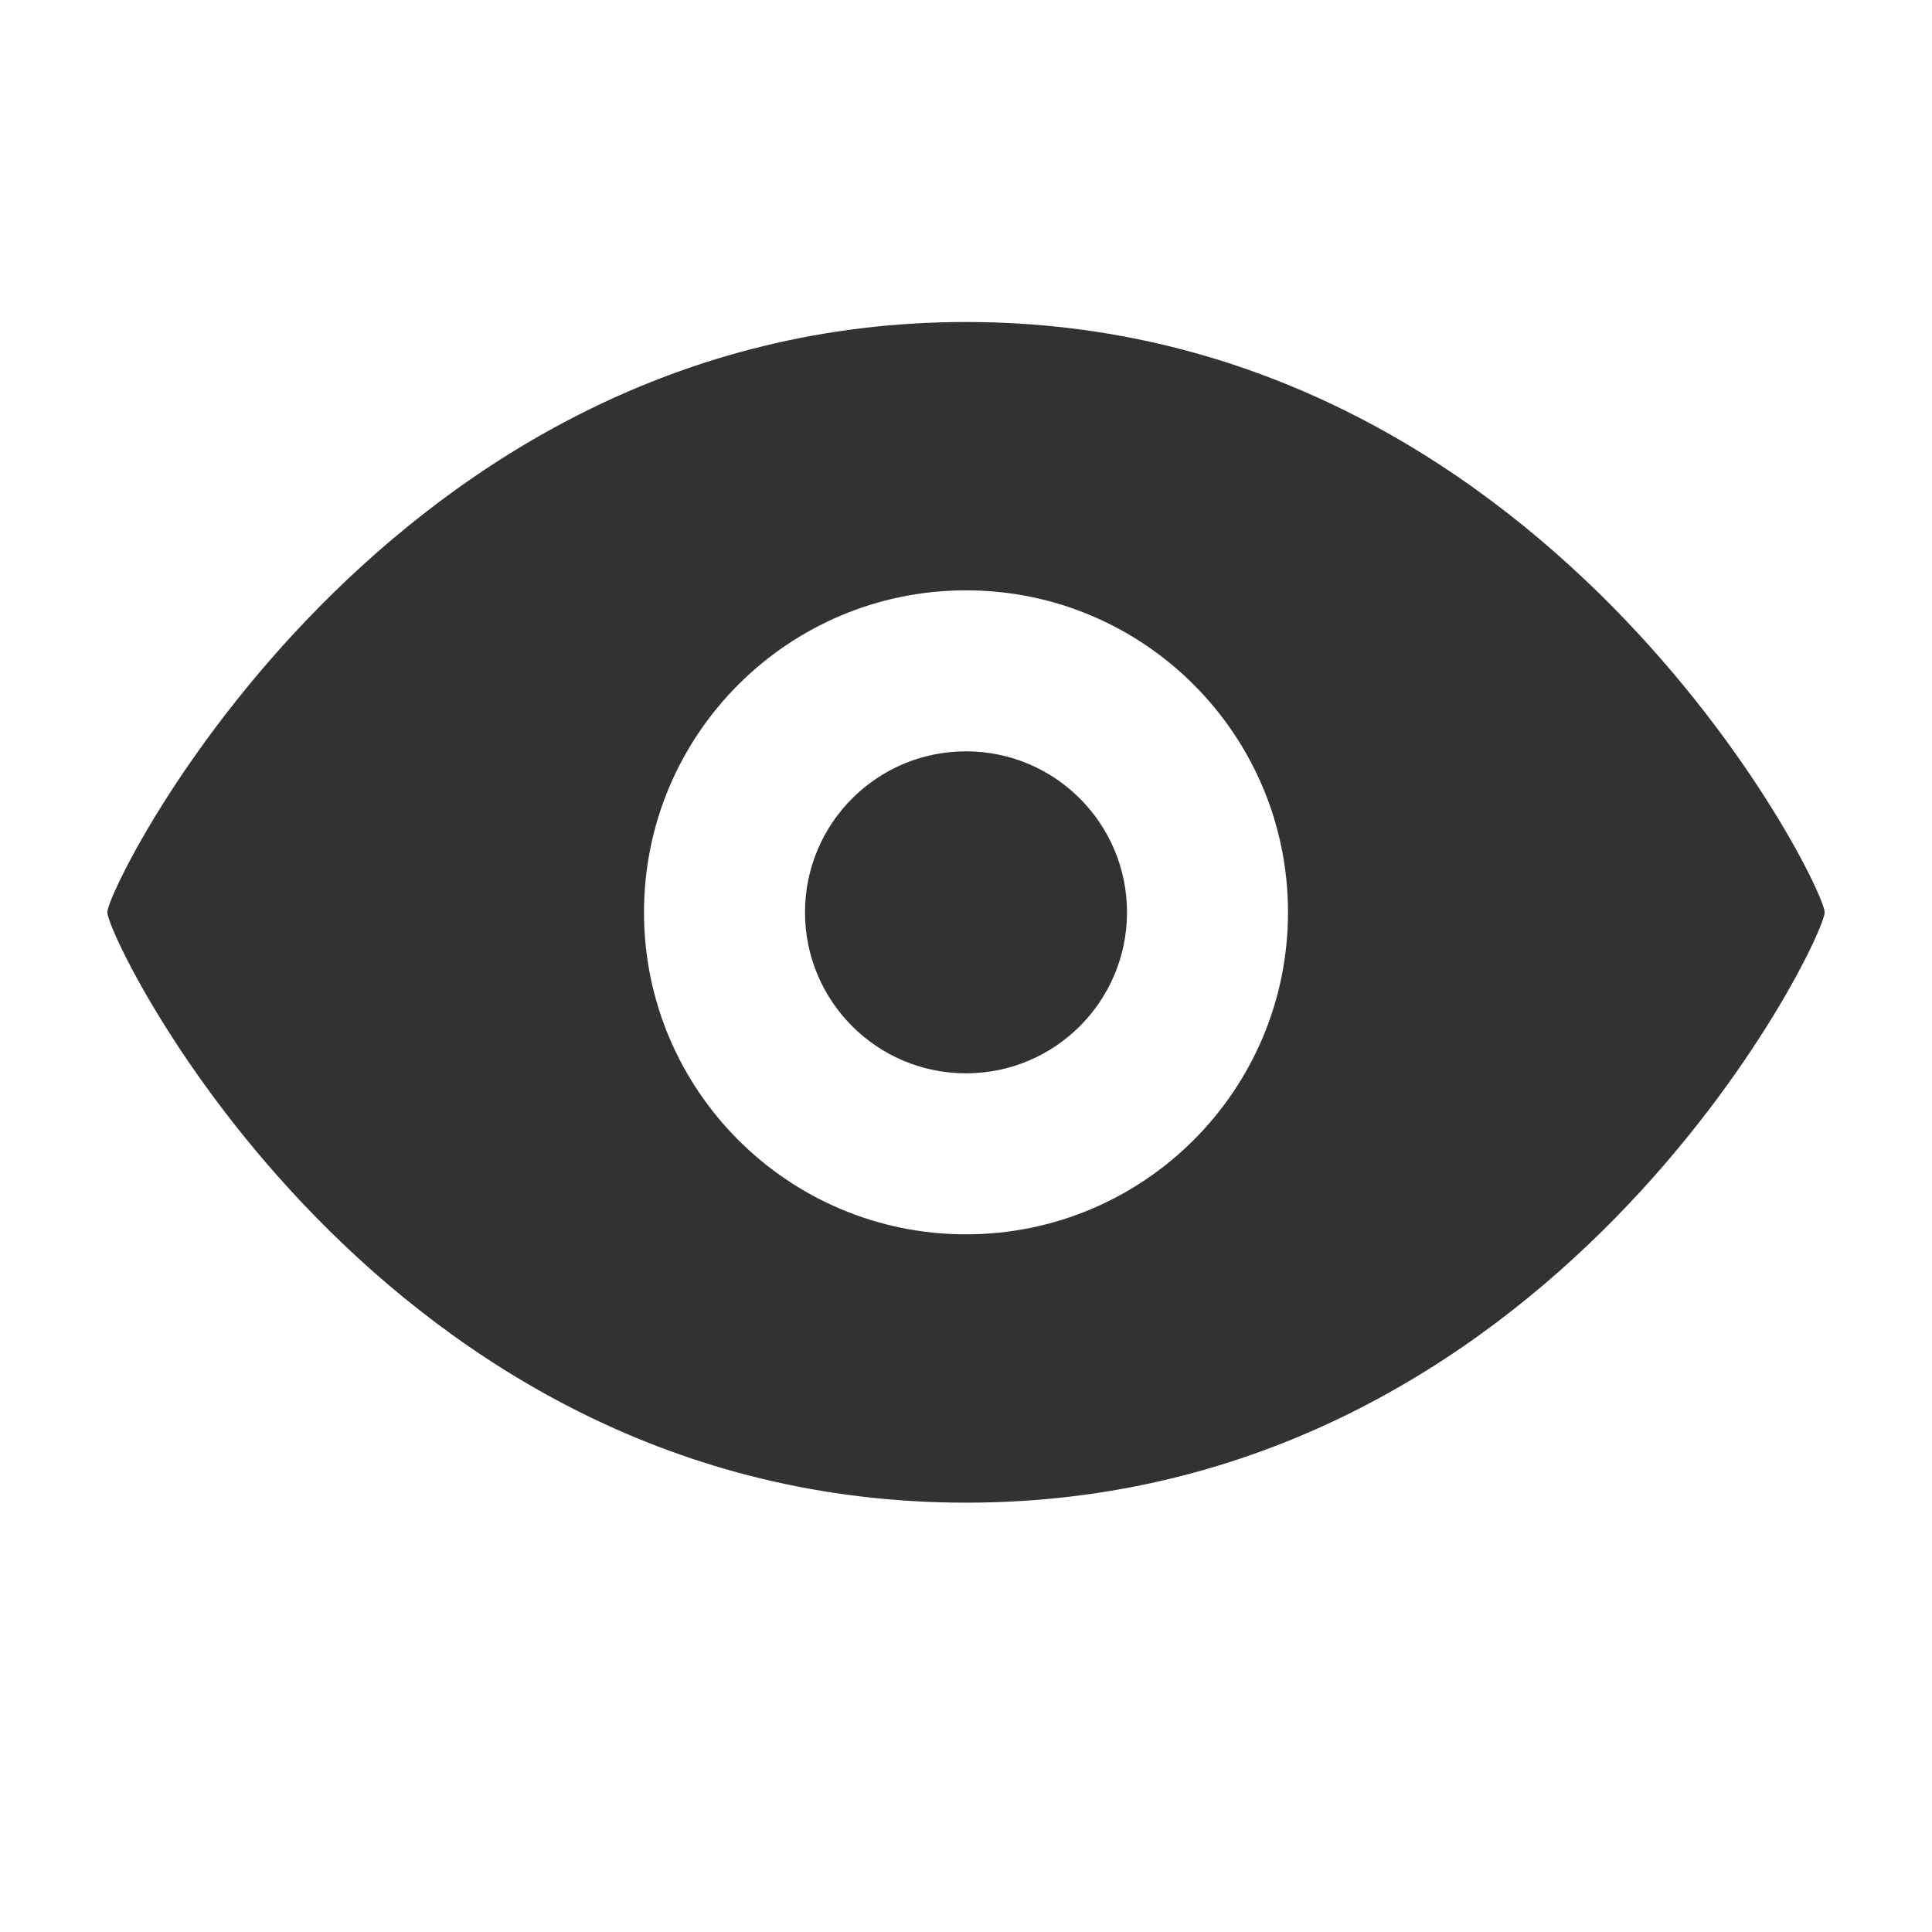
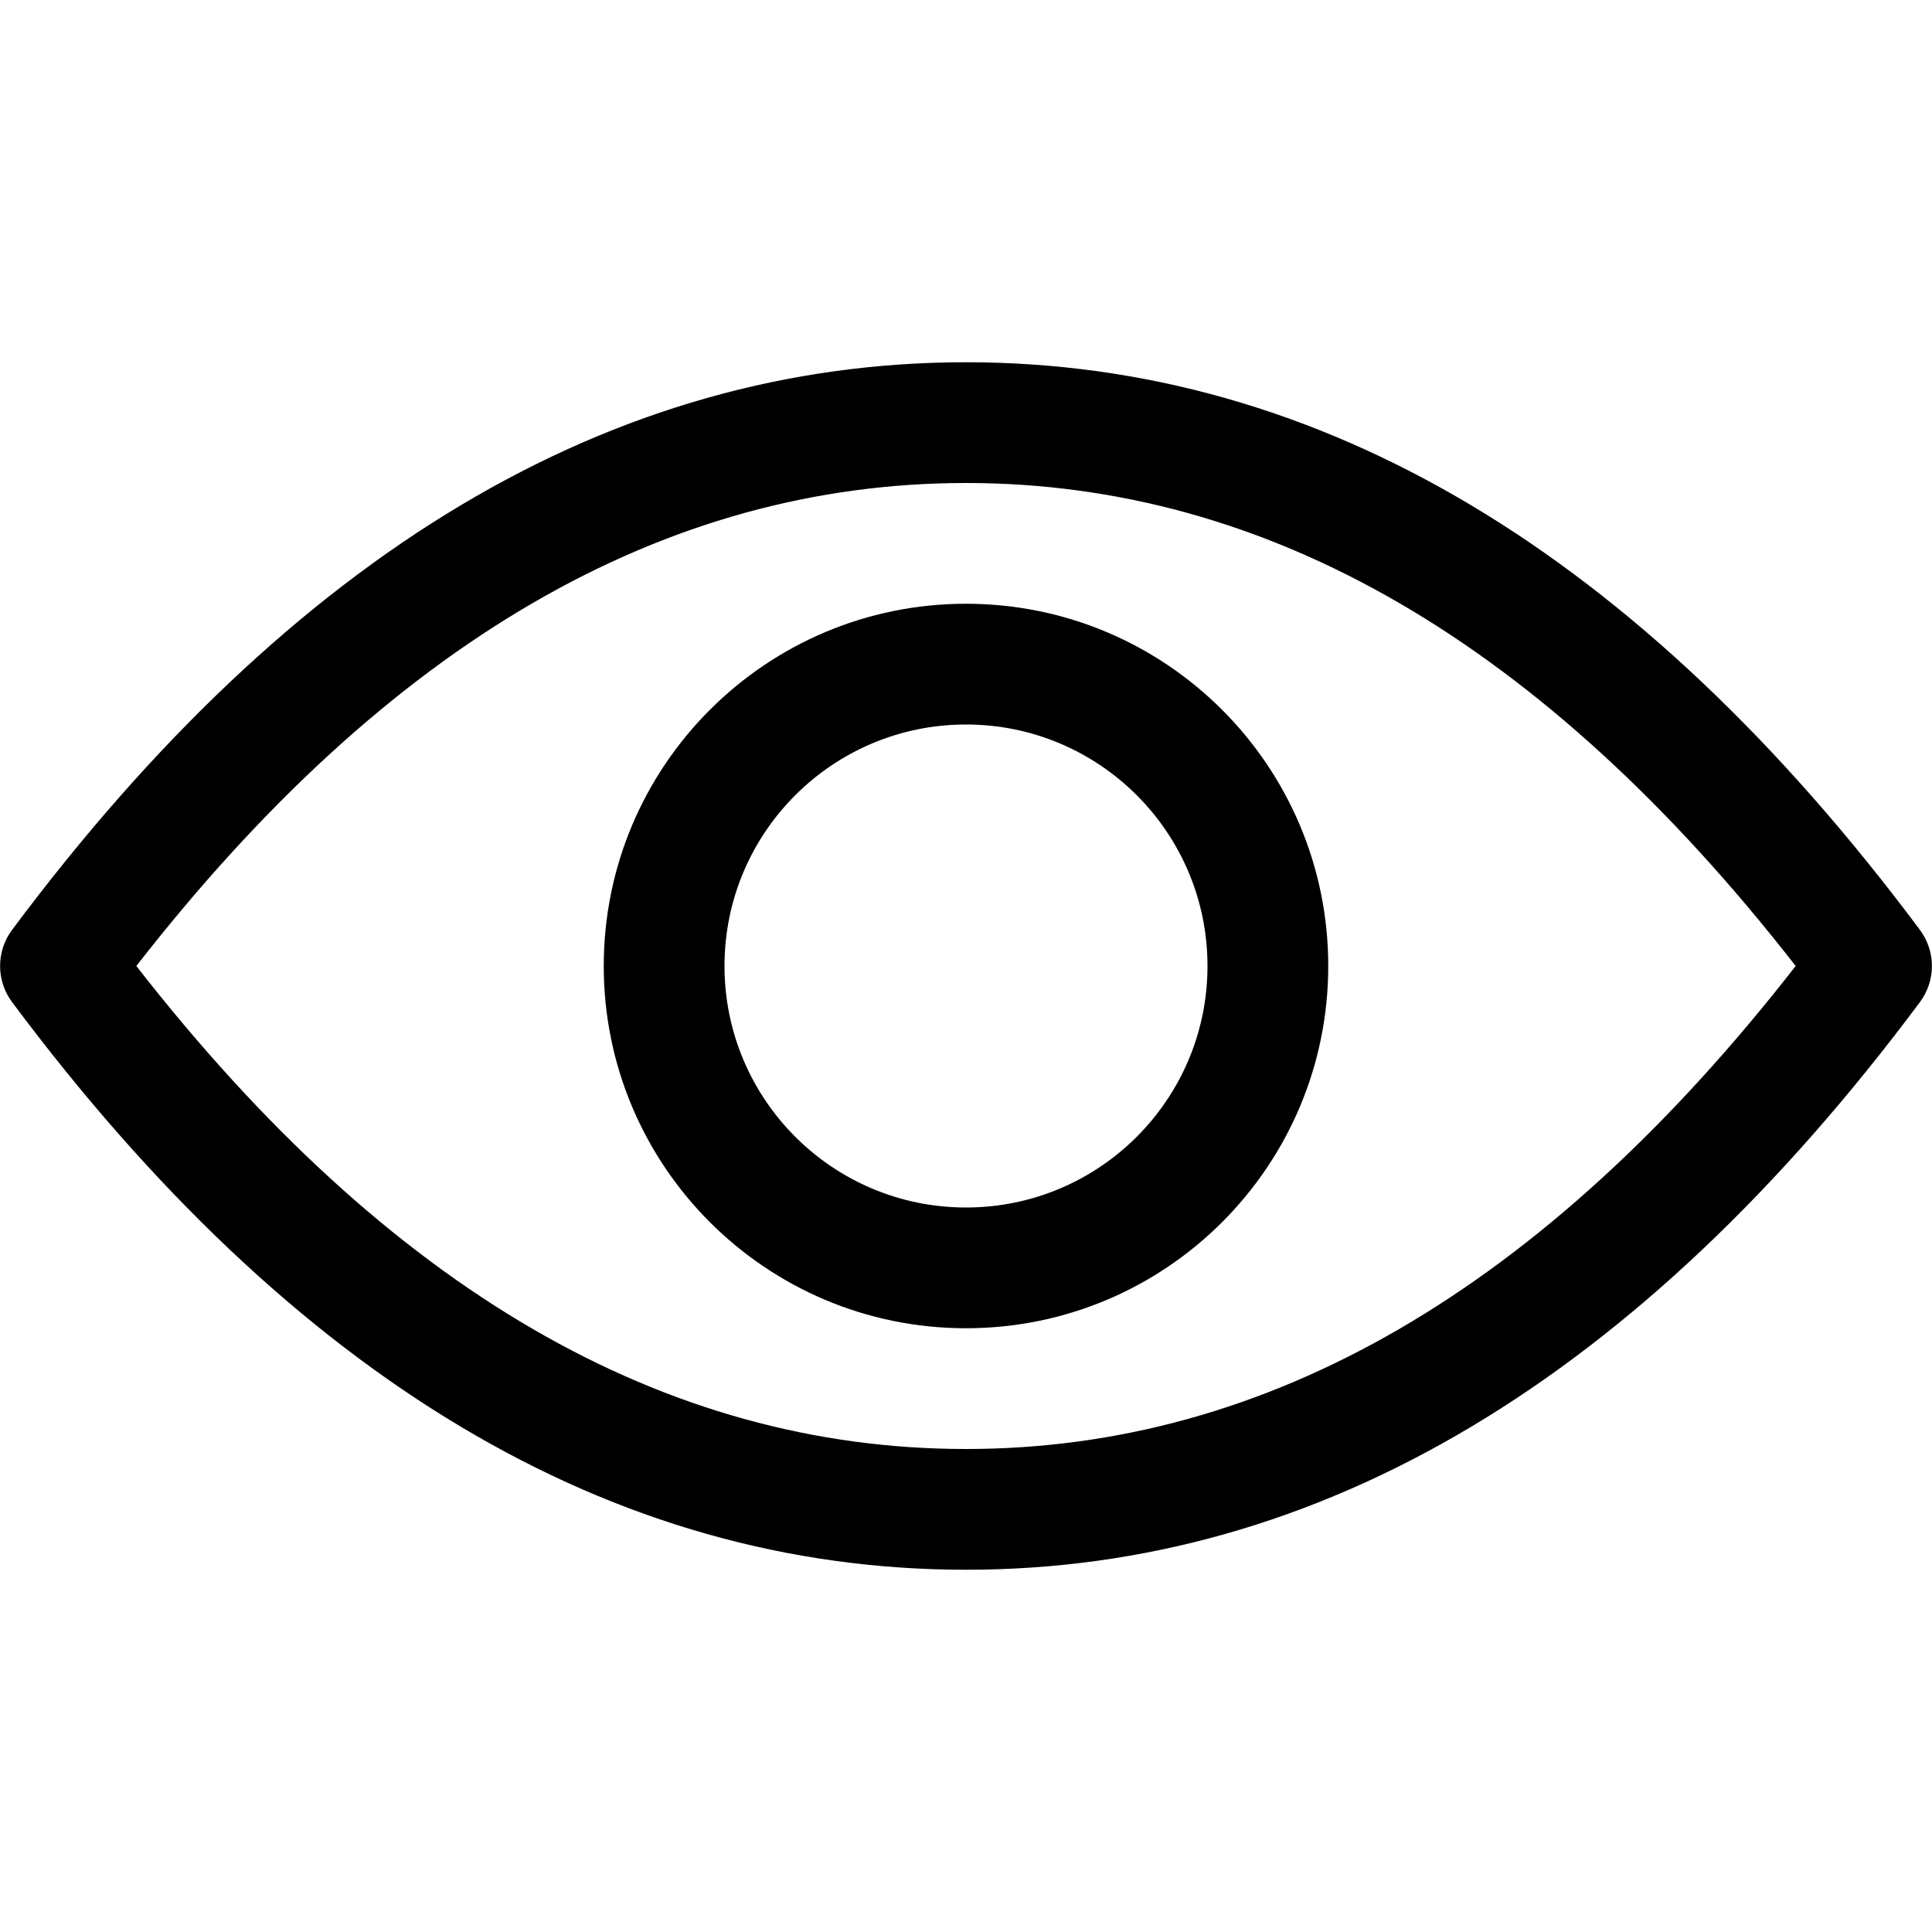
- <svg xmlns="http://www.w3.org/2000/svg" t="1574613001251" class="icon" viewBox="0 0 1024 1024" version="1.1" p-id="5740" width="200" height="200">
+ <svg xmlns="http://www.w3.org/2000/svg" t="1574650173702" class="icon" viewBox="0 0 1024 1024" version="1.1" p-id="2948" width="200" height="200">
  <defs>
    <style type="text/css" />
  </defs>
-   <path d="M512.004 170.667c-307.16 0-455.115 298.306-455.115 312.888 0 14.599 144.003 312.889 455.115 312.889 311.106 0 455.107-298.291 455.107-312.889 0-14.583-147.955-312.888-455.107-312.888z m0 483.555c-94.259 0-170.67-76.411-170.67-170.669 0-94.259 76.411-170.664 170.67-170.664 94.251 0 170.663 76.406 170.663 170.664 0 94.257-76.412 170.669-170.663 170.669z m0-256c-47.137 0-85.337 38.205-85.337 85.33 0 47.135 38.2 85.335 85.337 85.335 47.123 0 85.33-38.2 85.33-85.335 0-47.124-38.206-85.33-85.33-85.33z" fill="#323233" p-id="5741" />
+   <path d="M512 832C324.16 832 155.2 730.624 6.4 531.136a32 32 0 0 1 0-38.272C155.136 293.376 324.096 192 512 192c187.84 0 356.8 101.376 505.6 300.864a32 32 0 0 1 0 38.272C868.864 730.624 699.904 832 512 832z m0-64c159.808 0 306.048-84.352 439.744-256C817.984 340.352 671.808 256 512 256 352.192 256 205.952 340.352 72.256 512c133.76 171.648 279.936 256 439.744 256z m0-64a192 192 0 1 1 0-384 192 192 0 0 1 0 384z m0-64a128 128 0 1 0 0-256 128 128 0 0 0 0 256z" p-id="2949" />
</svg>
